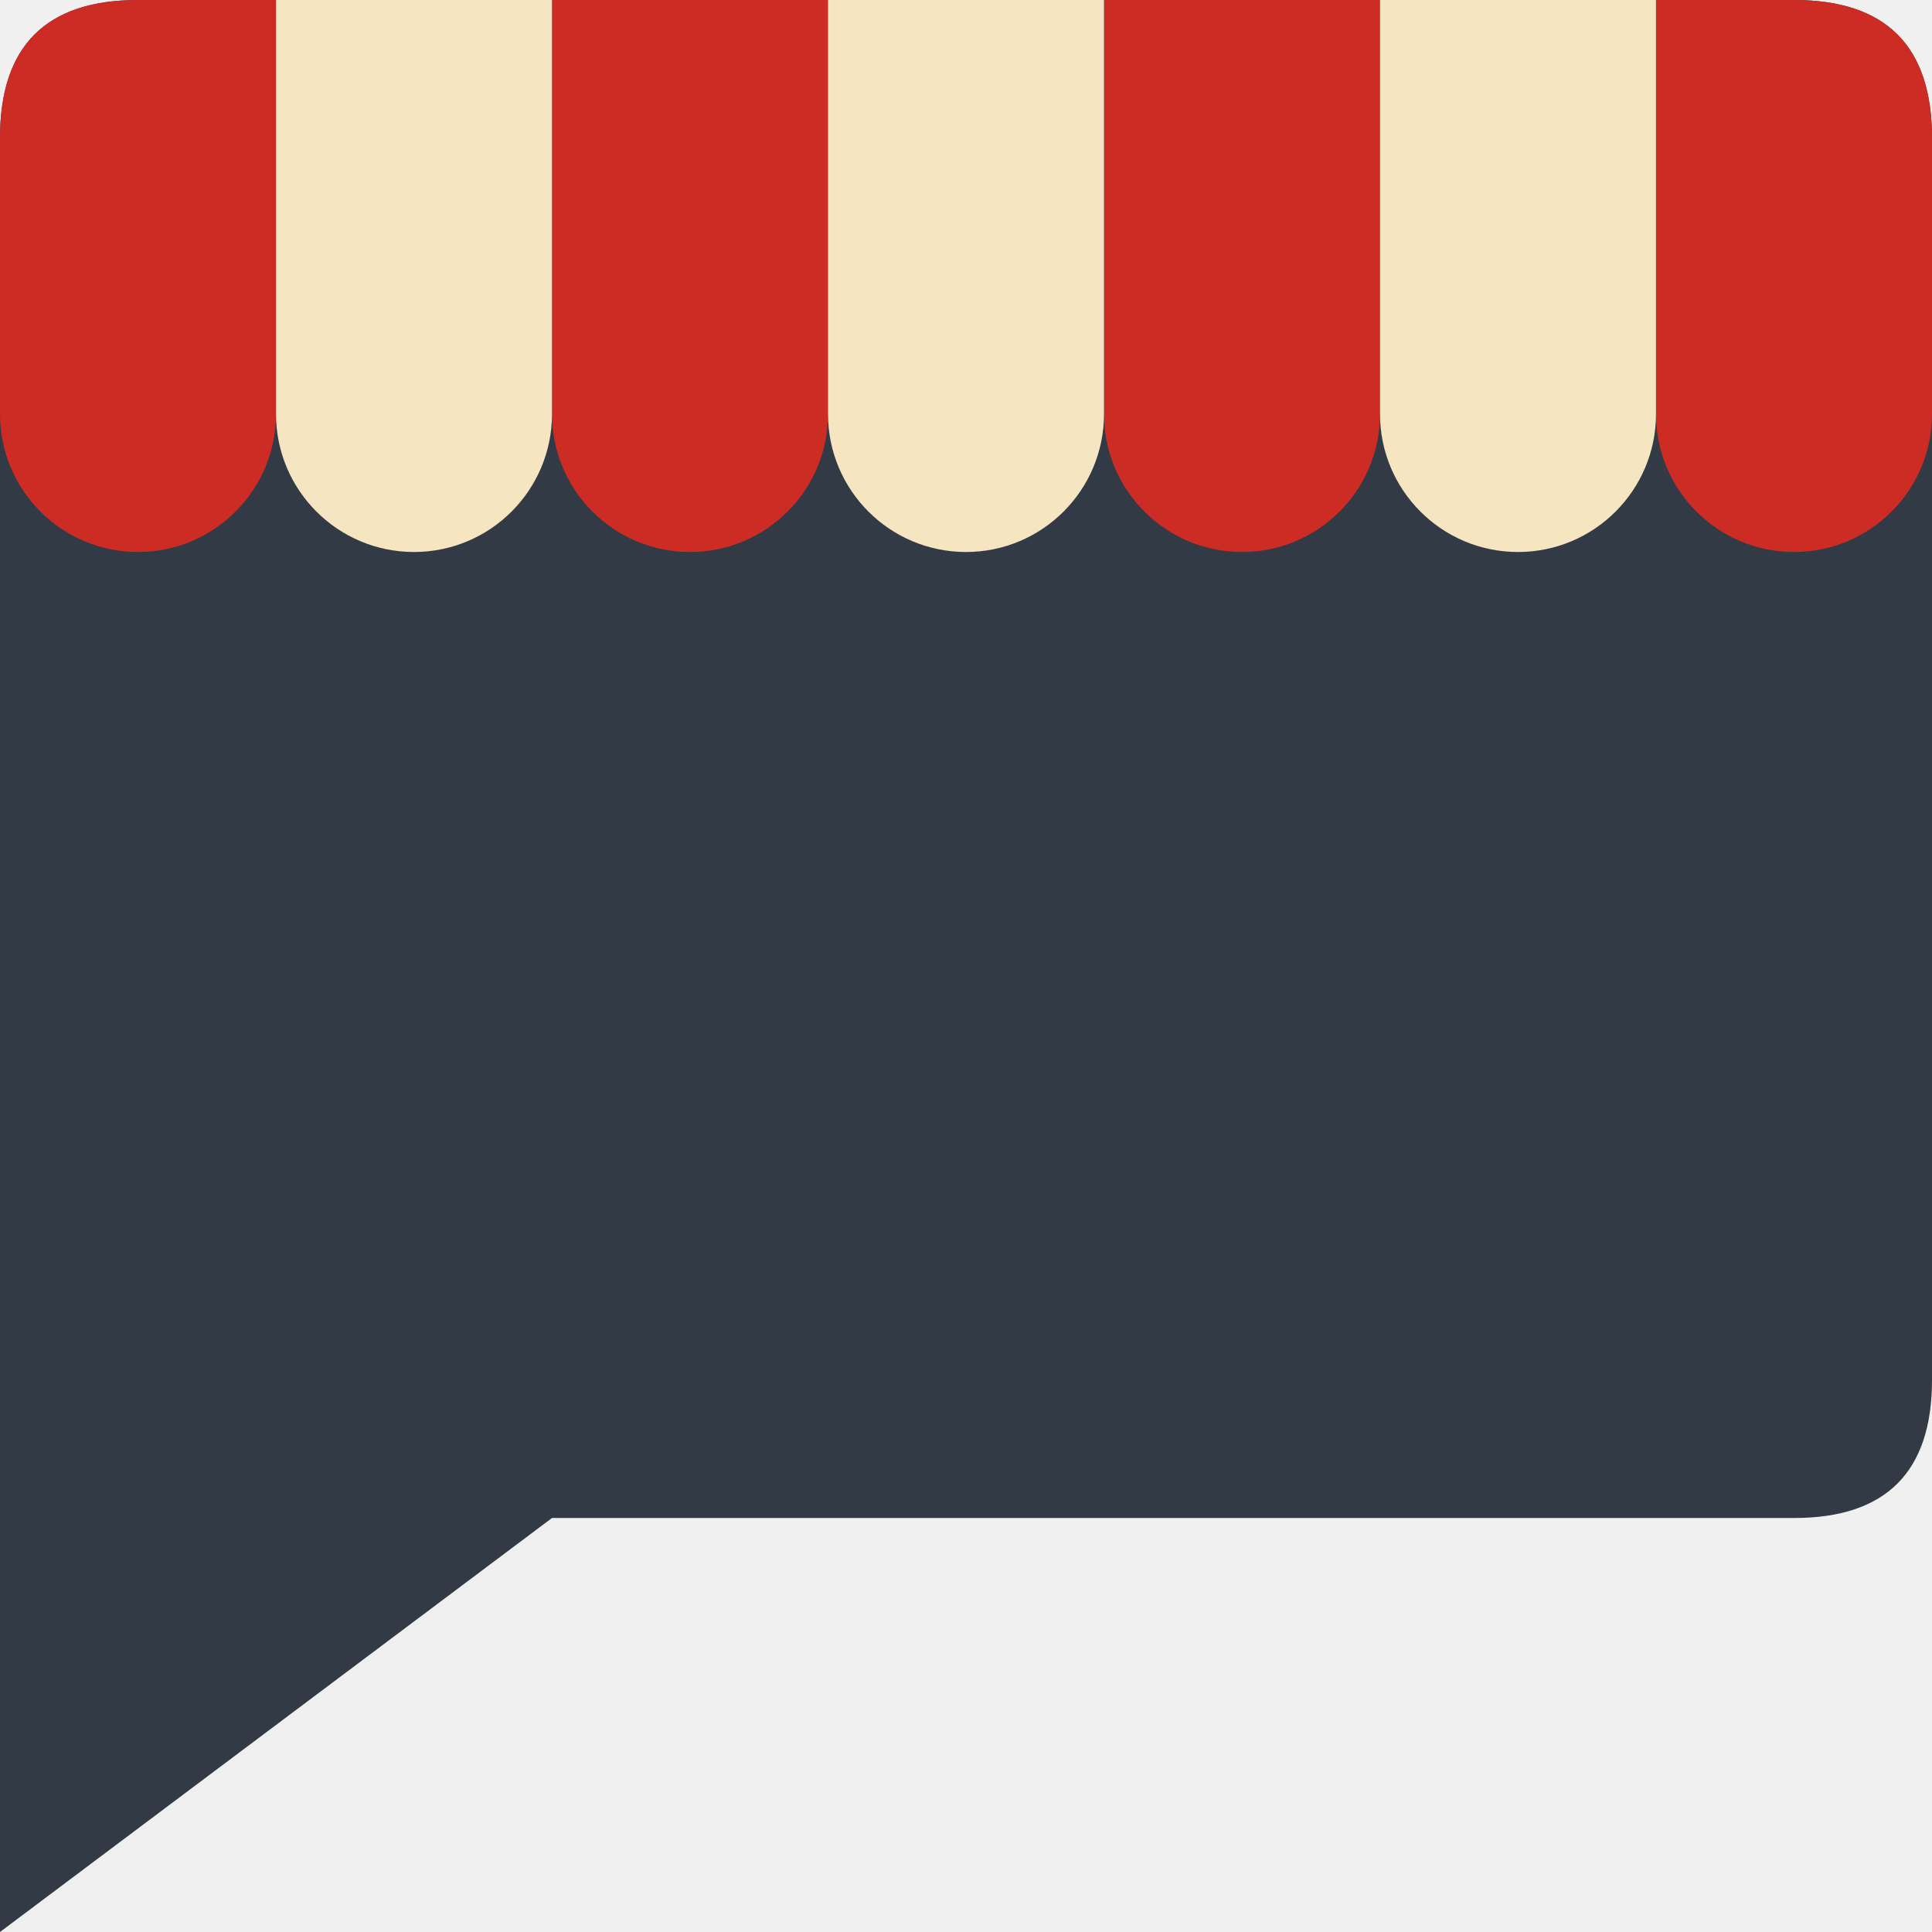
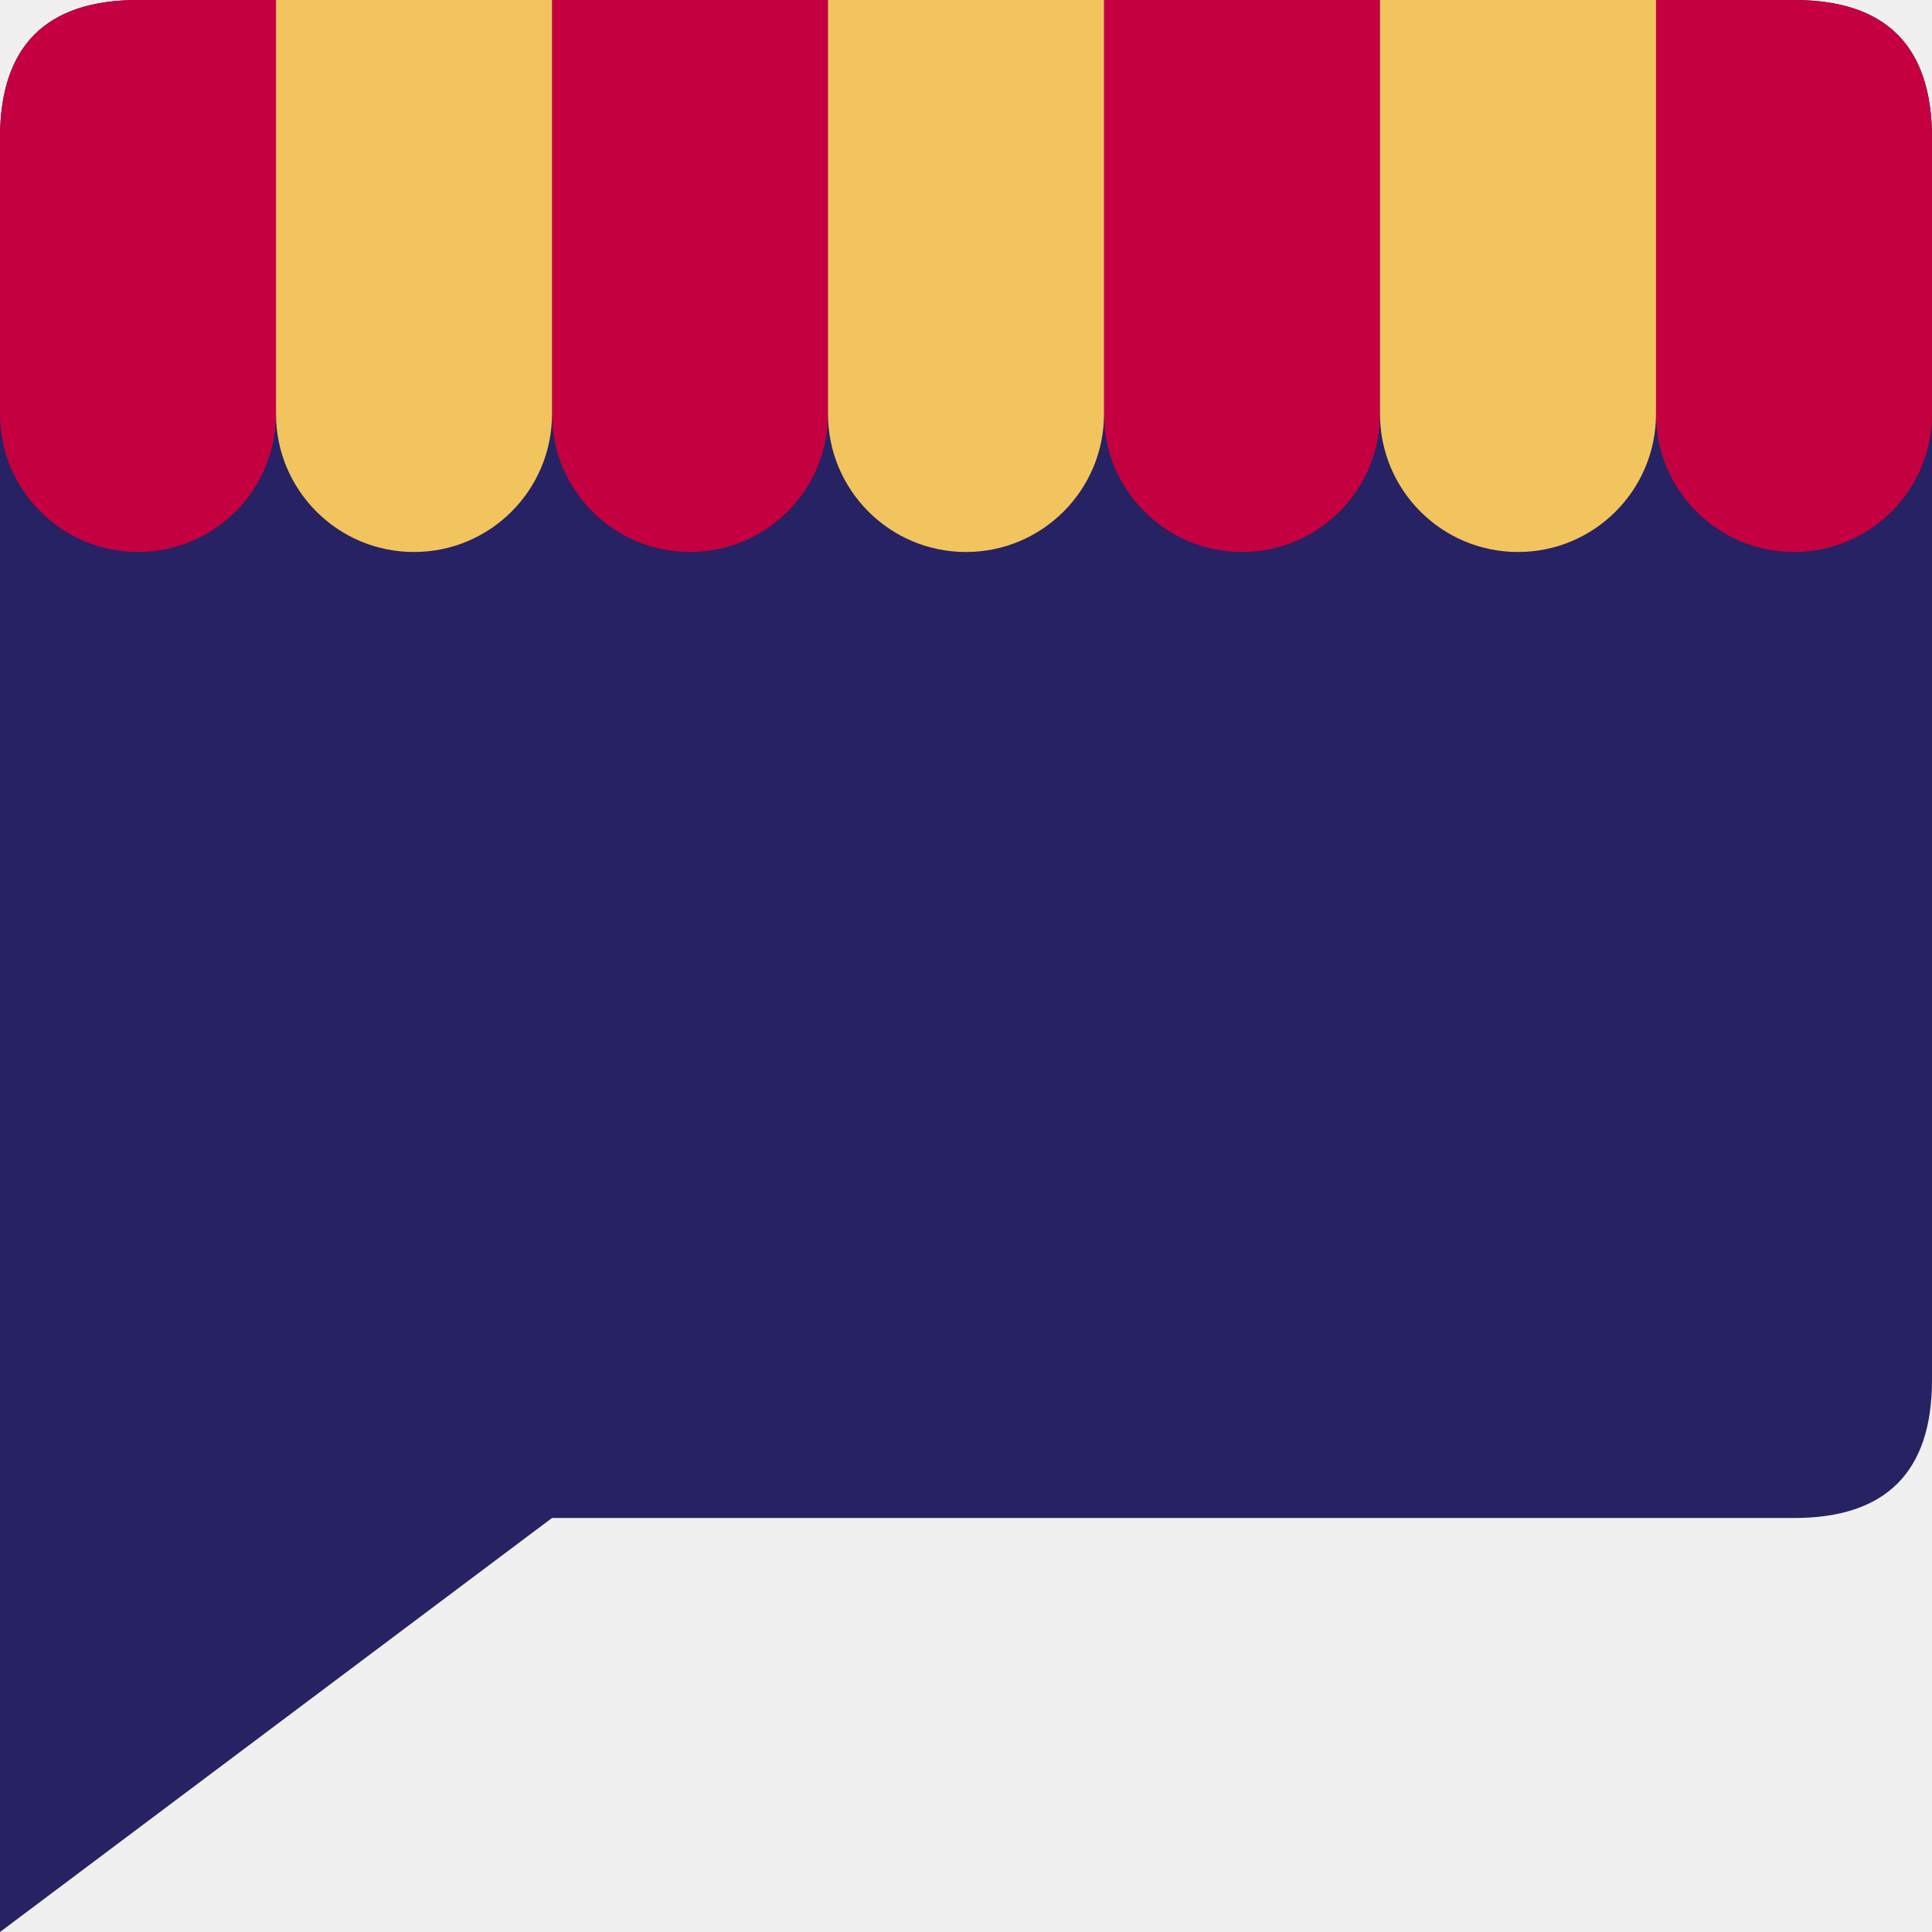
<svg xmlns="http://www.w3.org/2000/svg" viewBox="0 0 1260 1260">
  <style>
-         .draw-line {
-             stroke-dasharray: 1000;
-             stroke-dashoffset: 1000;
-             animation: draw 4s linear forwards;
-         }
- 
-         .draw-circle {
-             stroke-dasharray: 824;
-             stroke-dashoffset: 824;
-             animation: draw 4s linear forwards;
-         }
- 
-         @keyframes draw {
-             to {
-                 stroke-dashoffset: 0;
-             }
-         }
-     </style>
-   <path d="M0,90 Q0,0 90,0 L1170,0 Q1260,0 1260,90 L1260,900 Q1260,990 1170,990 L360,990 L0,1260 Z" fill="#323A46" />
-   <g fill="#CD2C24">
-     <path d="M0,90 Q0,0 90,0 L180,0 L180,270 A90,90 0 1 1 0,270 Z" />
-     <path d="M360,0 H540 V270 A90,90 0 1 1 360,270 Z" />
-     <path d="M720,0 H900 V270 A90,90 0 1 1 720,270 Z" />
-     <path d="M1080,0 H1170 Q1260,0 1260,90 L1260,270 A90,90 0 1 1 1080,270 Z" />
-   </g>
-   <g fill="#F5E5C0">
-     <path d="M180,0 H360 V270 A90,90 0 1 1 180,270 Z" />
-     <path d="M540,0 H720 V270 A90,90 0 1 1 540,270 Z" />
-     <path d="M900,0 H1080 V270 A90,90 0 1 1 900,270 Z" />
-   </g>
-   <line x1="130" y1="923.5" x2="130" y2="532" fill="none" stroke="#FFF" stroke-linecap="round" stroke-width="55" class="draw-line" />
-   <circle cx="260.5" cy="662.5" r="130.5" fill="none" stroke="#FFF" stroke-linecap="round" stroke-width="55" class="draw-circle" />
-   <circle cx="630" cy="662" r="131" fill="none" stroke="#FFF" stroke-linecap="round" stroke-width="55" class="draw-circle" />
-   <path d="m1131,565.8c-21.75,-13.05 -65.25,-34.8 -130.5,-34.8q-130.5,0 -130.5,65.25t130.5,65.25t130.5,65.25t-130.5,65.25c-65.25,0 -108.75,-21.75 -130.5,-34.8" fill="#FFF" fill-opacity="0" stroke="#FFF" stroke-linecap="round" stroke-width="55" class="draw-line" />
+     .fade-in { opacity: 0; animation: fade-in 2s ease-out forwards; }
+     @keyframes fade-in { to { opacity: 1; } }
+   </style>
+   <path d="M0,90 Q0,0 90,0 L1170,0 Q1260,0 1260,90 L1260,900 Q1260,990 1170,990 L360,990 L0,1260 Z" fill="#262263" />
+   <path fill="#C40040" d="M0,90 Q0,0 90,0 L180,0 L180,270 A90,90 0 1 1 0,270 Z M360,0 H540 V270 A90,90 0 1 1 360,270 Z M720,0 H900 V270 A90,90 0 1 1 720,270 Z M1080,0 H1170 Q1260,0 1260,90 L1260,270 A90,90 0 1 1 1080,270 Z" />
+   <path fill="#F1C45E" d="M180,0 H360 V270 A90,90 0 1 1 180,270 Z M540,0 H720 V270 A90,90 0 1 1 540,270 Z M900,0 H1080 V270 A90,90 0 1 1 900,270 Z" />
+   <path fill="#FFF" class="fade-in" d="M291.22 489.2Q334.85 489.2 369.26 511.17Q403.67 533.14 423.83 571.49Q443.99 609.85 443.99 660.25Q443.99 710.49 423.83 749.15Q403.67 787.82 369.65 809.87Q335.63 831.92 293.11 831.92Q269.01 831.92 247.67 824.28Q226.33 816.64 209.71 804.44Q193.09 792.23 182.86 778.45Q172.62 764.67 170.1 752.86L186.79 744.51V920.28Q186.79 933.82 177.9 943.04Q169 952.25 155.29 952.25Q141.75 952.25 132.77 943.27Q123.79 934.29 123.79 920.28V525.9Q123.79 512.35 132.69 503.14Q141.59 493.93 155.29 493.93Q169 493.93 177.9 503.14Q186.79 512.35 186.79 525.9V569.21L176.71 563.86Q178.92 551.88 188.84 538.89Q198.76 525.9 214.36 514.48Q229.95 503.06 249.72 496.13Q269.48 489.2 291.22 489.2ZM283.81 547.16Q254.05 547.16 231.6 561.97Q209.16 576.77 196.48 602.13Q183.8 627.49 183.8 660.25Q183.8 692.38 196.48 718.36Q209.16 744.35 231.6 759.15Q254.05 773.96 283.81 773.96Q313.42 773.96 335.63 759.15Q357.84 744.35 370.6 718.36Q383.36 692.38 383.36 660.25Q383.36 627.64 370.6 602.21Q357.84 576.77 335.63 561.97Q313.42 547.16 283.81 547.16ZM839.32 660.4Q839.32 710.8 817.03 749.7Q794.75 788.61 756.94 810.58Q719.14 832.55 672.05 832.55Q625.12 832.55 587.24 810.58Q549.36 788.61 527 749.7Q504.63 710.8 504.63 660.4Q504.63 609.85 527 570.94Q549.36 532.04 587.24 509.83Q625.12 487.62 672.05 487.62Q719.14 487.62 756.94 509.83Q794.75 532.04 817.03 570.94Q839.32 609.85 839.32 660.4ZM776.32 660.4Q776.32 626.07 762.46 600.39Q748.6 574.72 724.97 560.15Q701.35 545.59 672.05 545.59Q642.91 545.59 619.21 560.15Q595.51 574.72 581.57 600.39Q567.63 626.07 567.63 660.4Q567.63 694.11 581.57 719.78Q595.51 745.45 619.21 760.02Q642.91 774.59 672.05 774.59Q701.35 774.59 724.97 760.02Q748.6 745.45 762.46 719.78Q776.32 694.11 776.32 660.4ZM897.28 774.43Q891.45 765.93 892 754.35Q892.55 742.77 905.47 734.43Q913.81 728.91 923.66 729.7Q933.5 730.49 942.48 739.62Q960.28 759.15 981.78 770.34Q1003.27 781.52 1034.62 781.52Q1046.9 781.05 1060.21 777.66Q1073.52 774.27 1082.97 764.9Q1092.42 755.53 1092.42 738.21Q1092.42 722.46 1082.34 713.09Q1072.26 703.72 1055.96 697.57Q1039.66 691.43 1020.28 686.39Q1000.12 680.72 979.81 673.71Q959.49 666.7 942.95 655.68Q926.41 644.65 916.18 627.17Q905.94 609.69 905.94 583.7Q905.94 553.93 922.48 532.51Q939.01 511.09 966.03 499.36Q993.04 487.62 1024.07 487.62Q1042.49 487.62 1062.81 492.11Q1083.13 496.6 1102.03 506.68Q1120.93 516.76 1134.47 533.62Q1140.93 541.65 1141.8 552.91Q1142.66 564.17 1131.64 573.31Q1123.61 579.61 1113.05 578.9Q1102.5 578.19 1095.57 571.57Q1083.44 556.61 1064.54 548.26Q1045.64 539.91 1022.02 539.91Q1009.73 539.91 996.97 543.3Q984.22 546.69 975.24 555.51Q966.26 564.33 966.26 581.34Q966.58 597.09 976.74 606.62Q986.89 616.14 1004.06 622.21Q1021.23 628.27 1041.39 633.78Q1060.76 638.83 1079.9 645.68Q1099.03 652.53 1114.71 663.55Q1130.38 674.58 1139.91 691.82Q1149.43 709.07 1149.43 735.53Q1149.43 766.24 1131.72 788.06Q1114 809.87 1086.51 821.21Q1059.03 832.55 1028.79 832.55Q992.72 832.55 957.28 819.56Q921.85 806.56 897.28 774.43Z" />
</svg>
